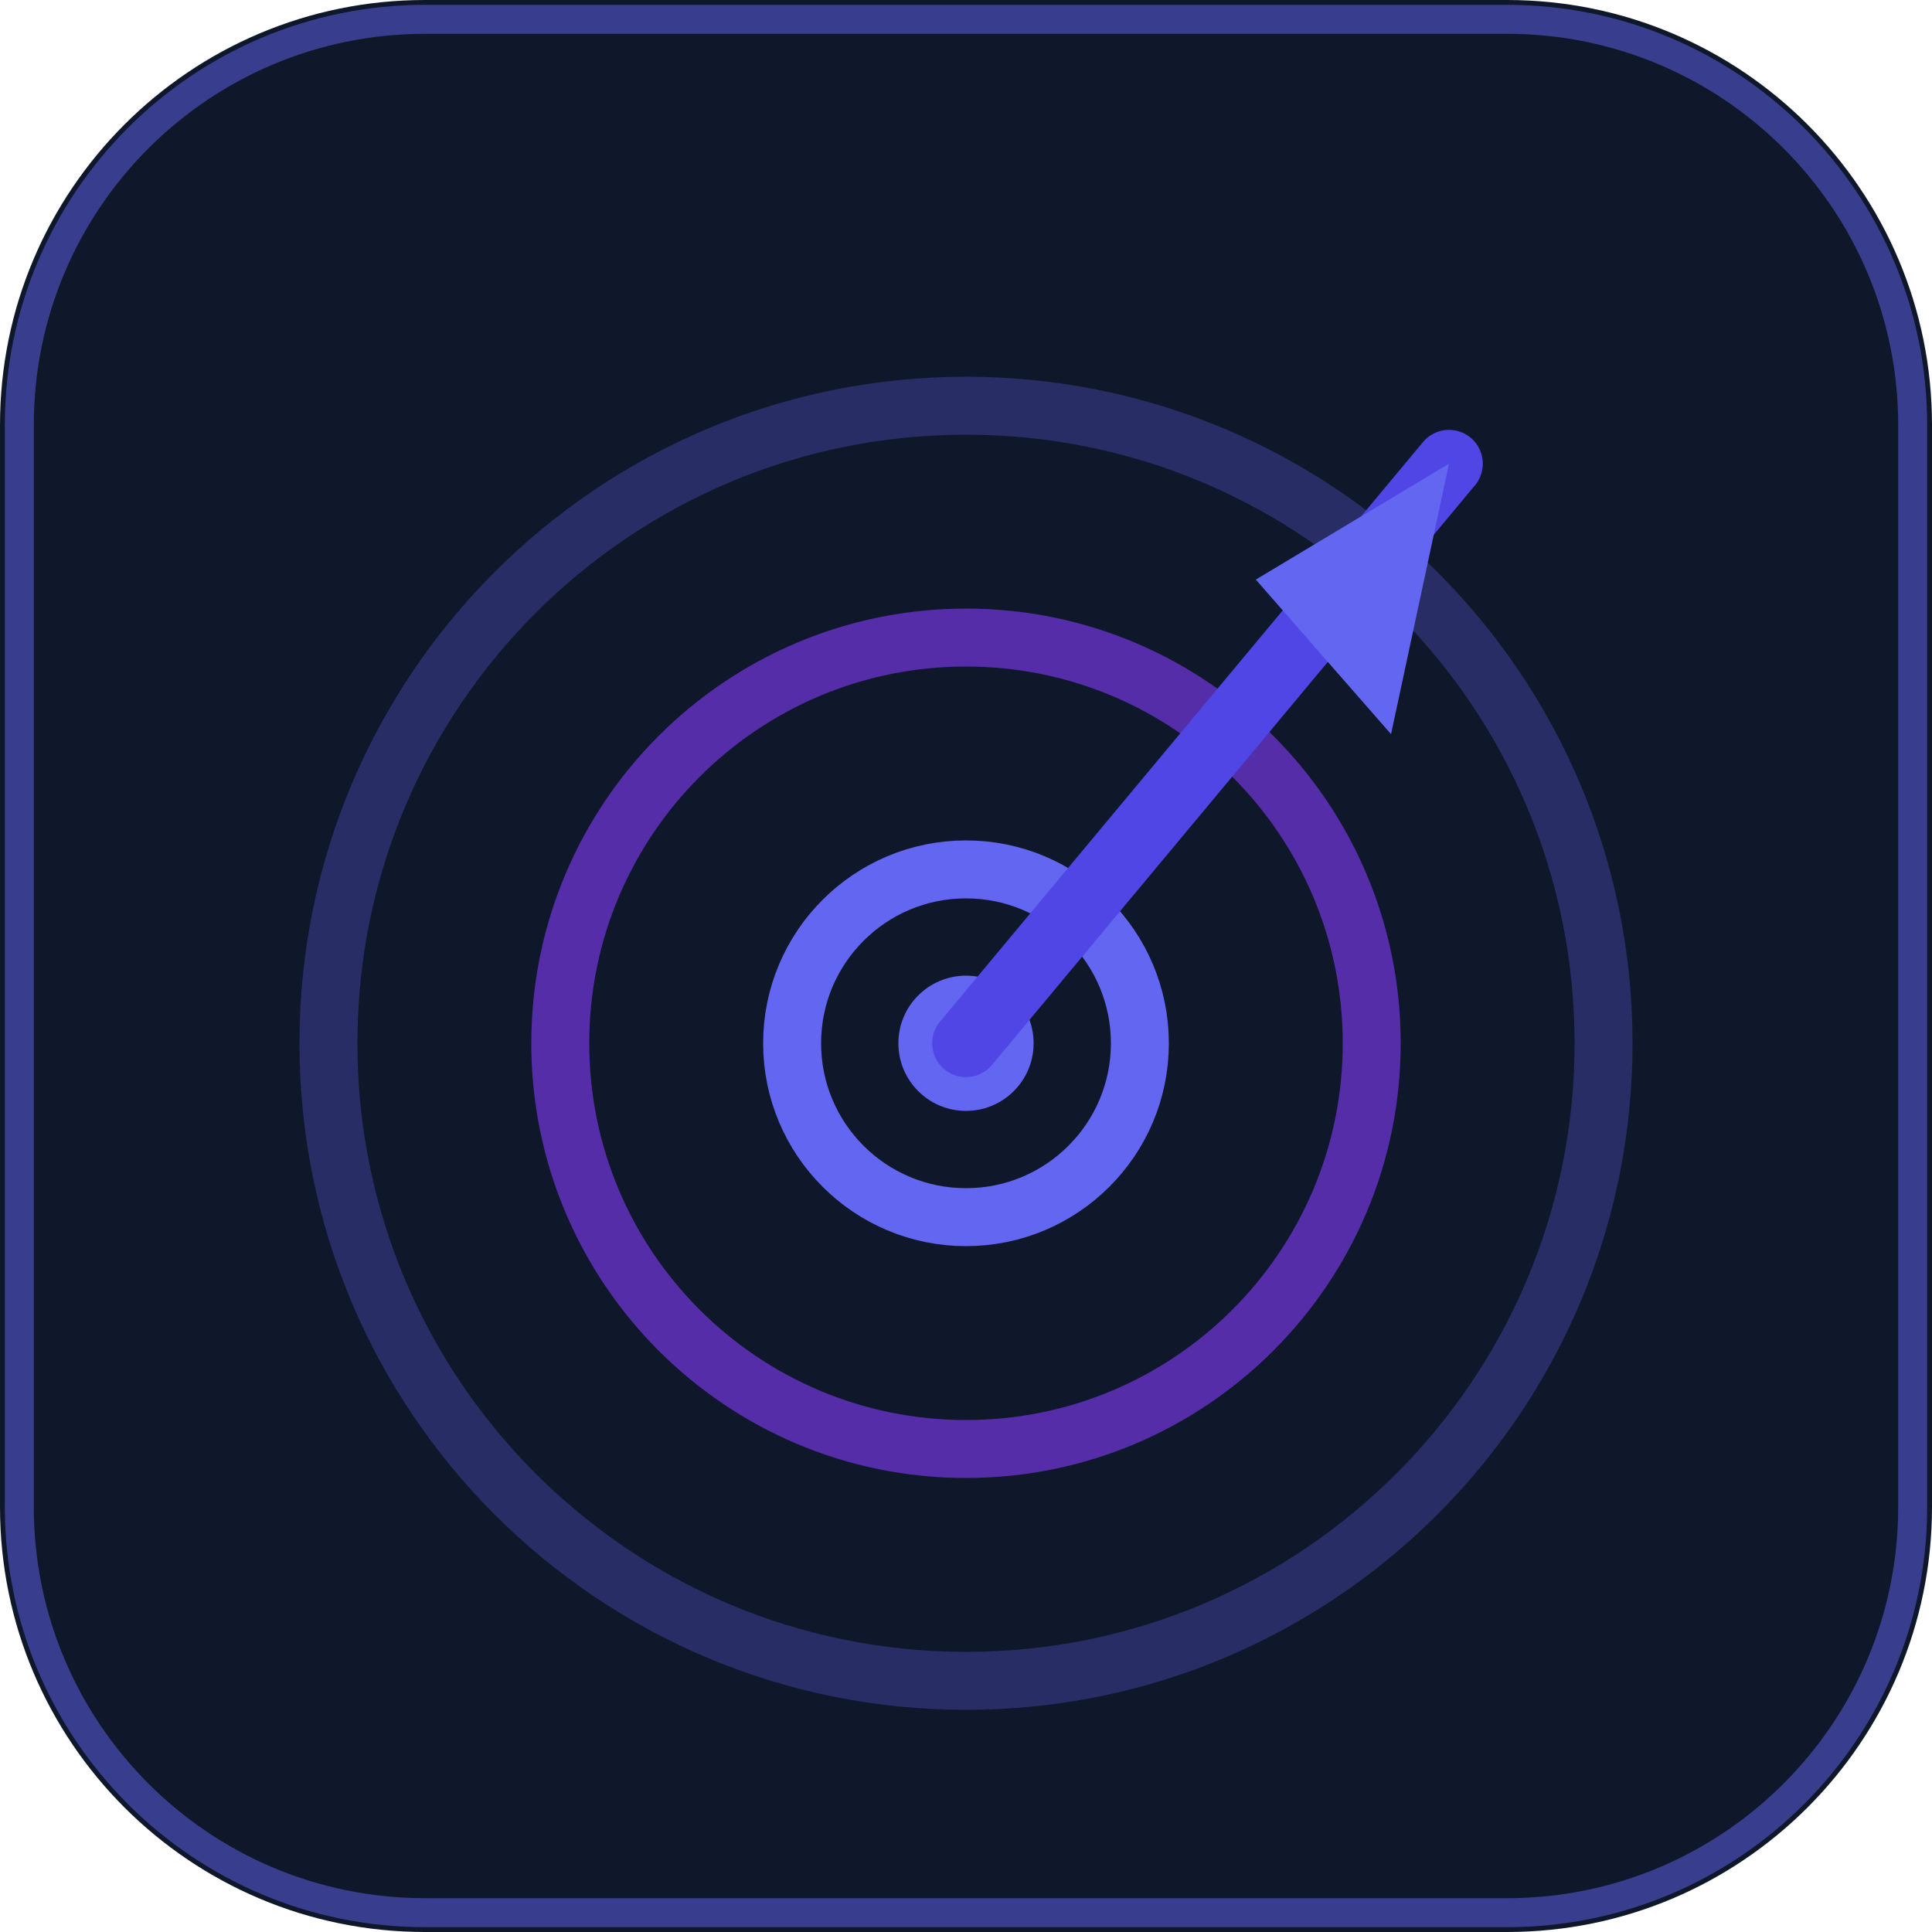
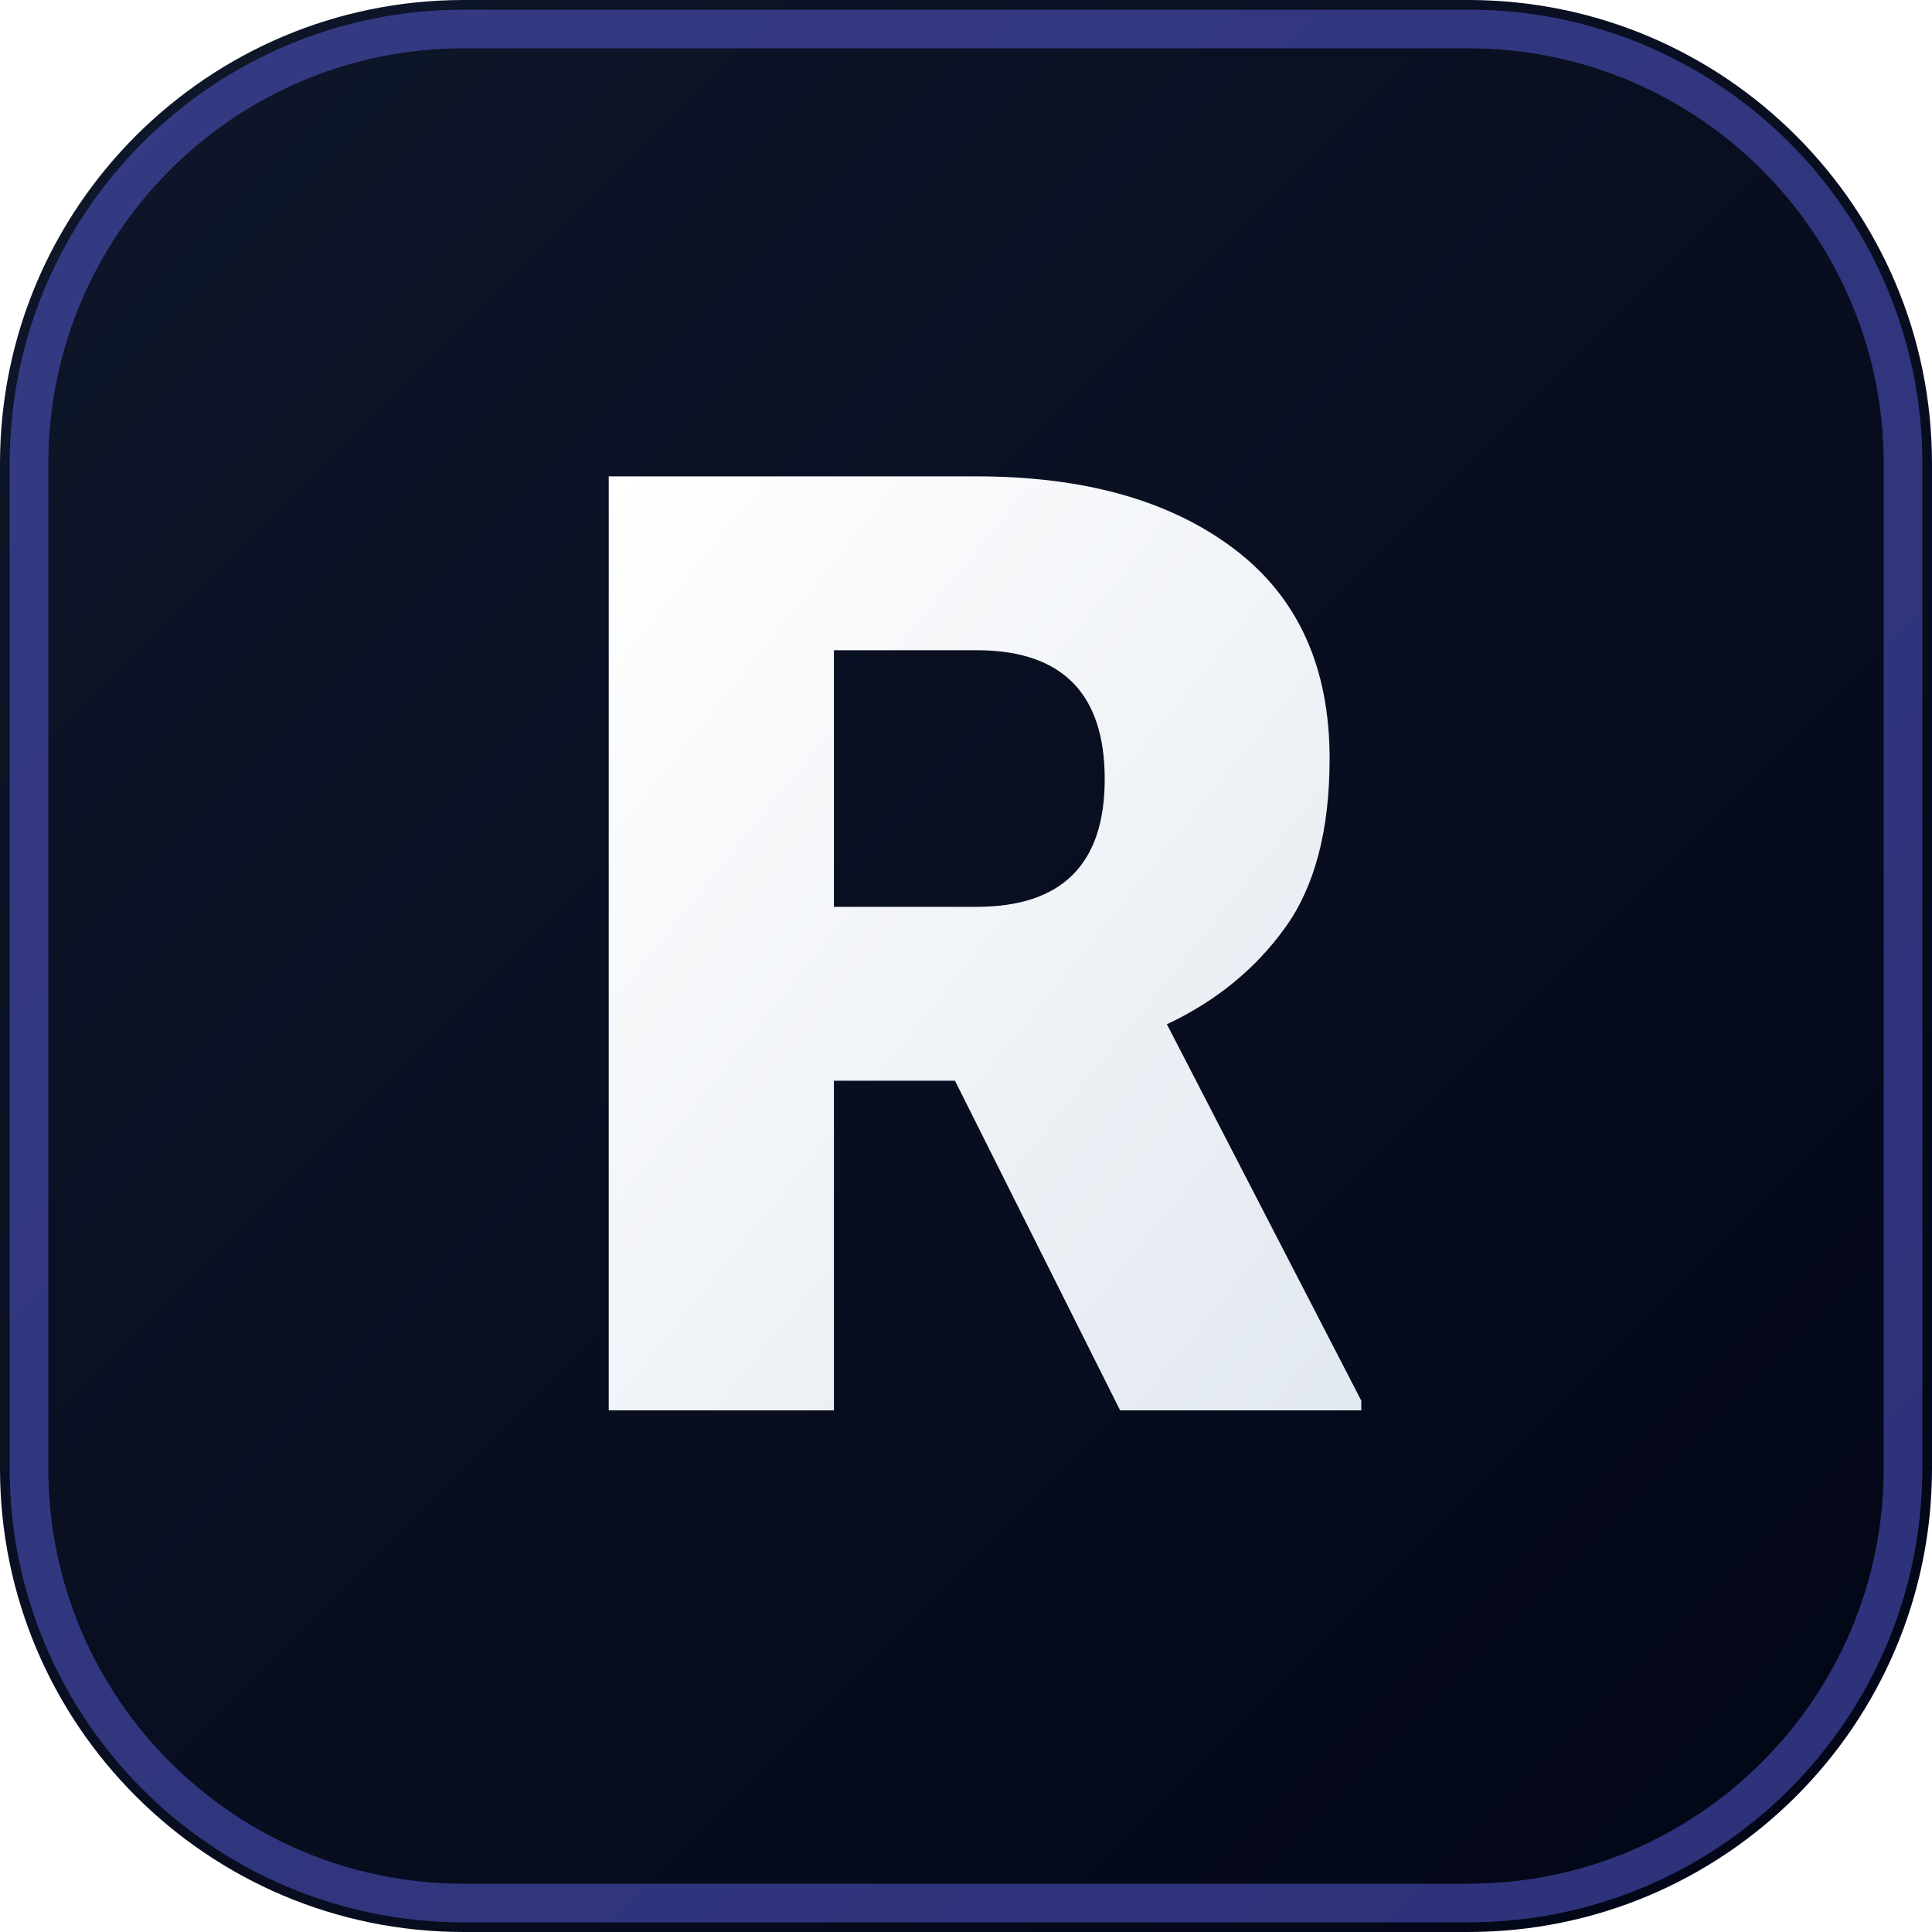
- <svg xmlns="http://www.w3.org/2000/svg" viewBox="0 0 100 100" fill="none">
-   <rect width="100" height="100" rx="22" fill="#0F172A" />
-   <rect x="1" y="1" width="98" height="98" rx="21" stroke="#6366F1" stroke-width="1.5" stroke-opacity="0.5" fill="none" />
-   <circle cx="50" cy="54" r="33" stroke="#6366F1" stroke-width="3" stroke-opacity="0.3" />
-   <circle cx="50" cy="54" r="21" stroke="#7C3AED" stroke-width="3" stroke-opacity="0.65" />
-   <circle cx="50" cy="54" r="9" stroke="#6366F1" stroke-width="3" />
-   <circle cx="50" cy="54" r="3.5" fill="#6366F1" />
-   <line x1="50" y1="54" x2="75" y2="24" stroke="#4F46E5" stroke-width="3.5" stroke-linecap="round" />
-   <polygon points="75,24 65,30 72,38" fill="#6366F1" />
+ <svg xmlns="http://www.w3.org/2000/svg" viewBox="0 0 100 100">
+   <defs>
+     <linearGradient id="bgGrad" x1="0%" y1="0%" x2="100%" y2="100%">
+       <stop offset="0%" stop-color="#0F172A" />
+       <stop offset="100%" stop-color="#020617" />
+     </linearGradient>
+     <linearGradient id="rGrad" x1="0%" y1="0%" x2="100%" y2="100%">
+       <stop offset="0%" stop-color="#FFFFFF" />
+       <stop offset="100%" stop-color="#E2E8F0" />
+     </linearGradient>
+   </defs>
+   <rect width="100" height="100" rx="24" fill="url(#bgGrad)" />
+   <rect x="1.5" y="1.5" width="97" height="97" rx="22.5" fill="none" stroke="#6366F1" stroke-width="2" stroke-opacity="0.45" />
+   <text x="50" y="73" text-anchor="middle" font-family="-apple-system, BlinkMacSystemFont, 'Segoe UI', Roboto, 'Inter', 'Outfit', sans-serif" font-weight="900" font-size="68" fill="url(#rGrad)" letter-spacing="-2">R</text>
</svg>
